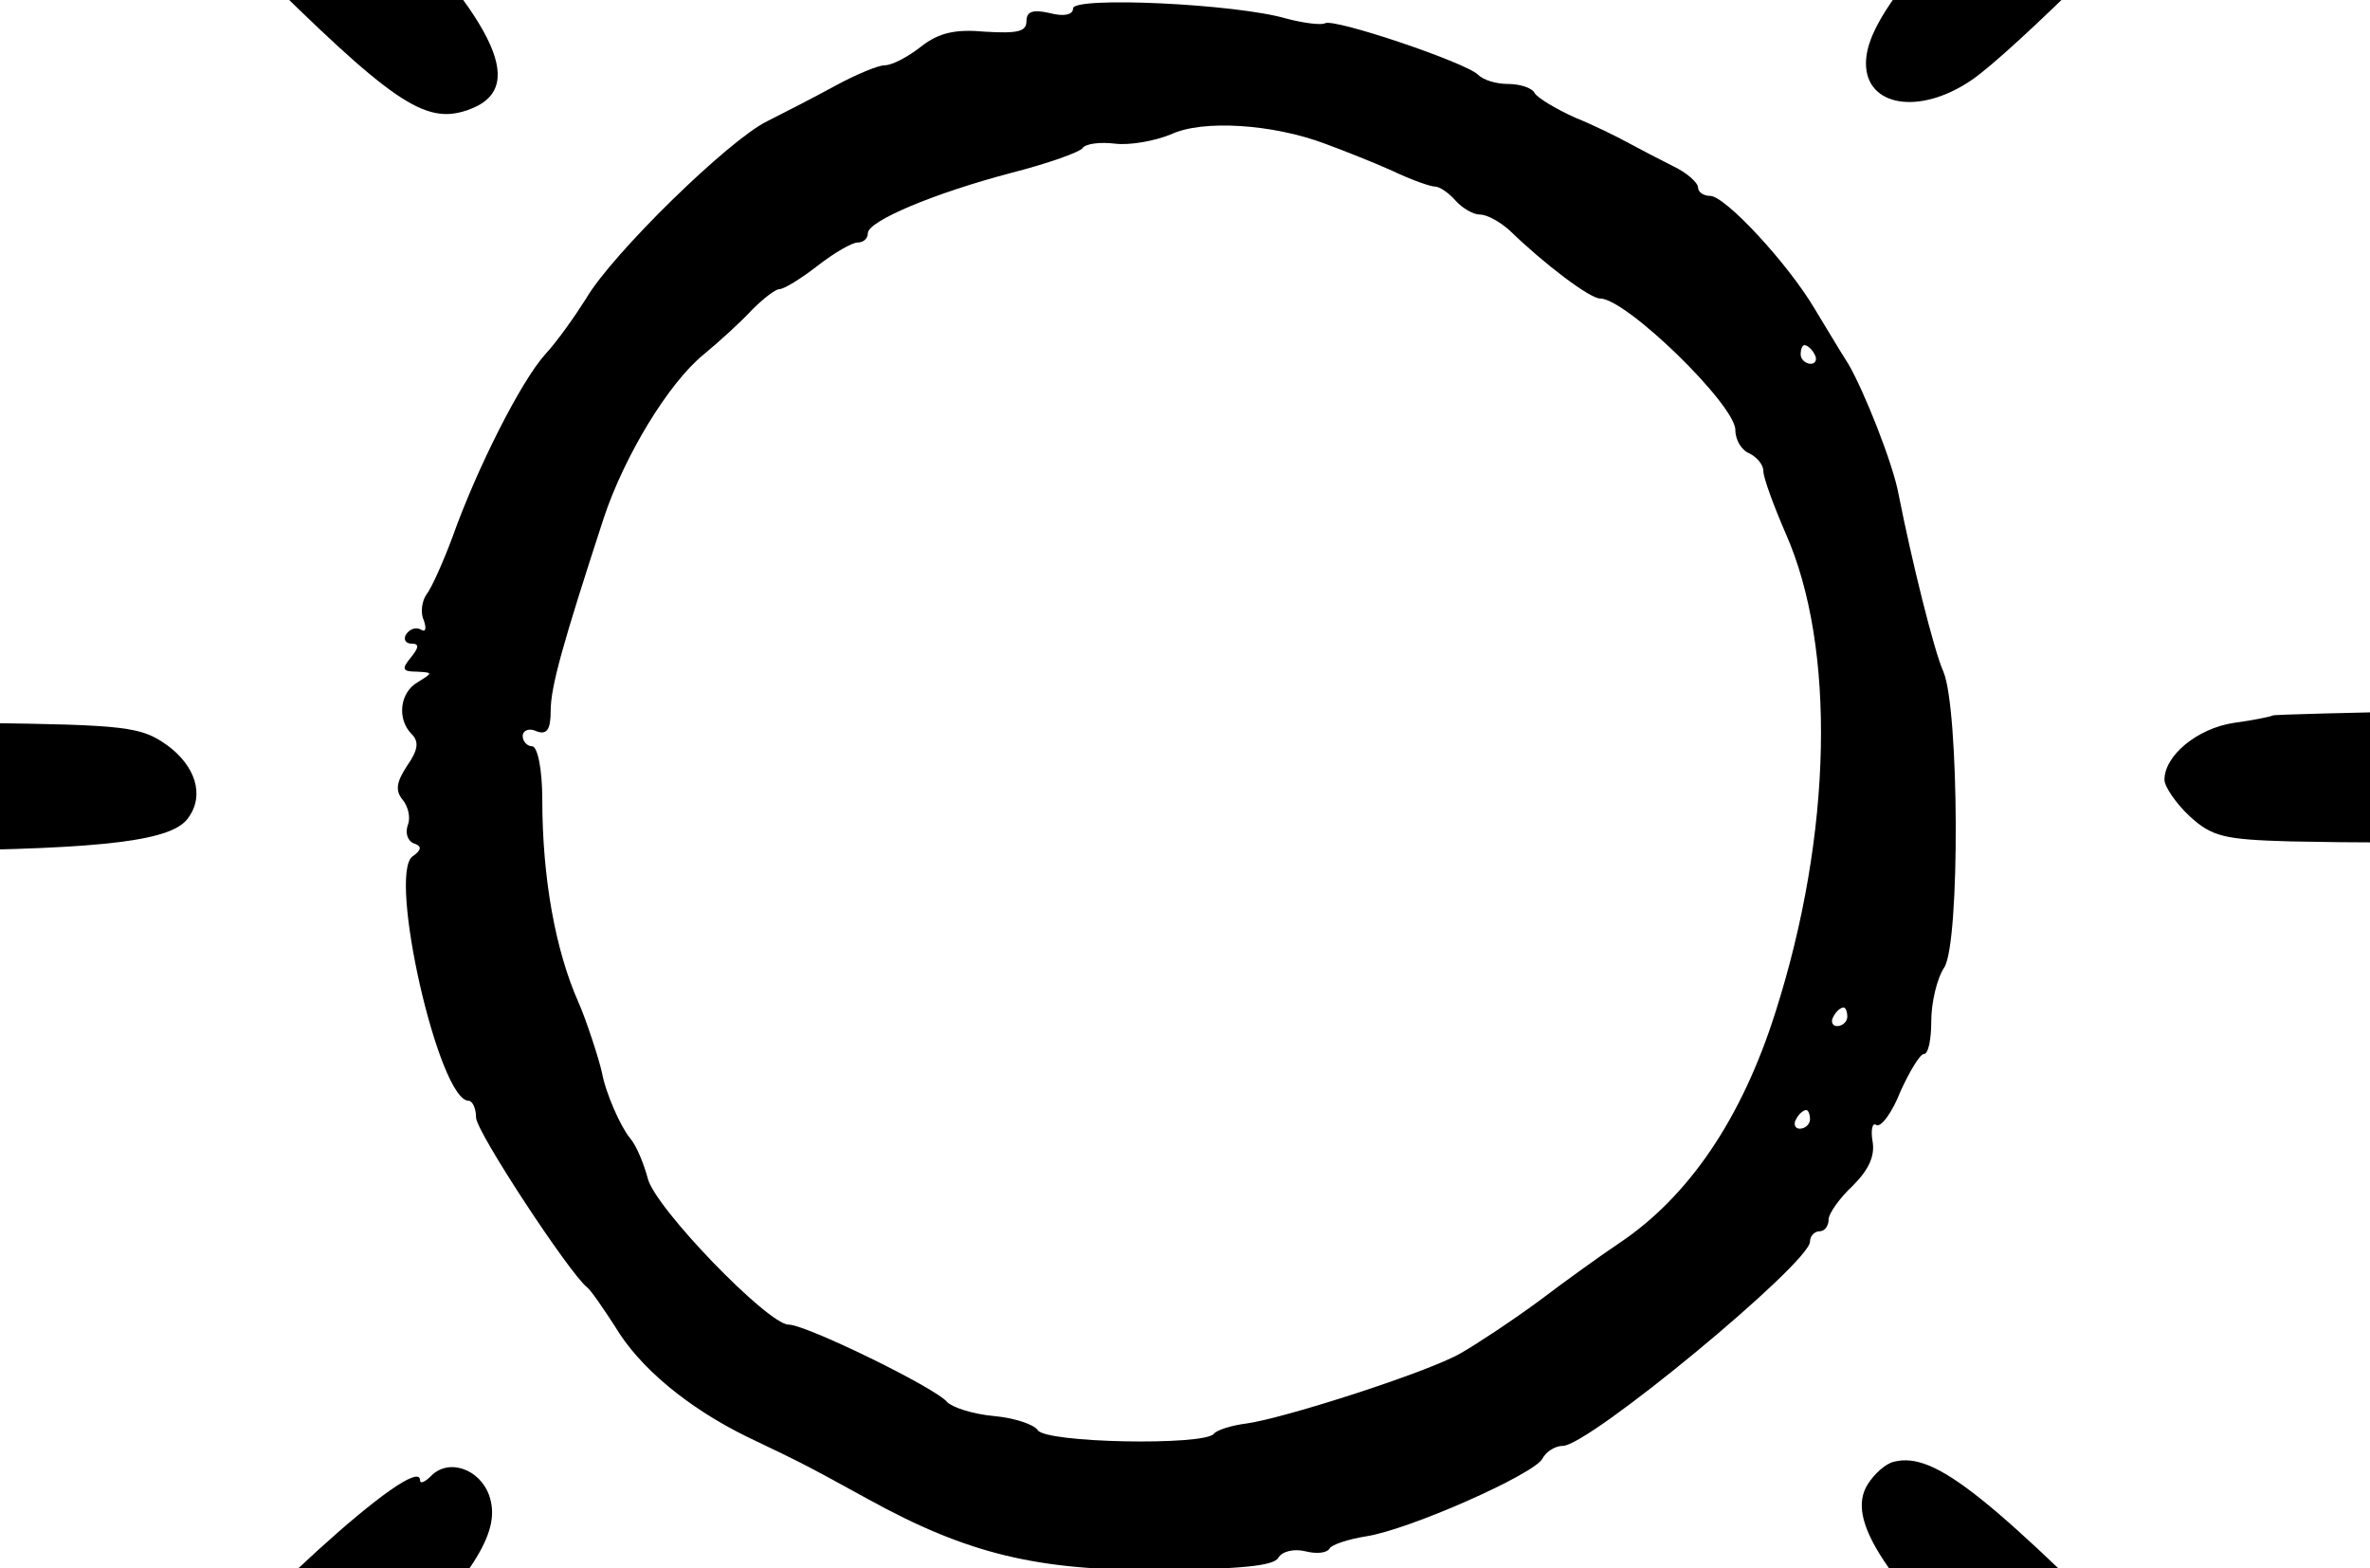
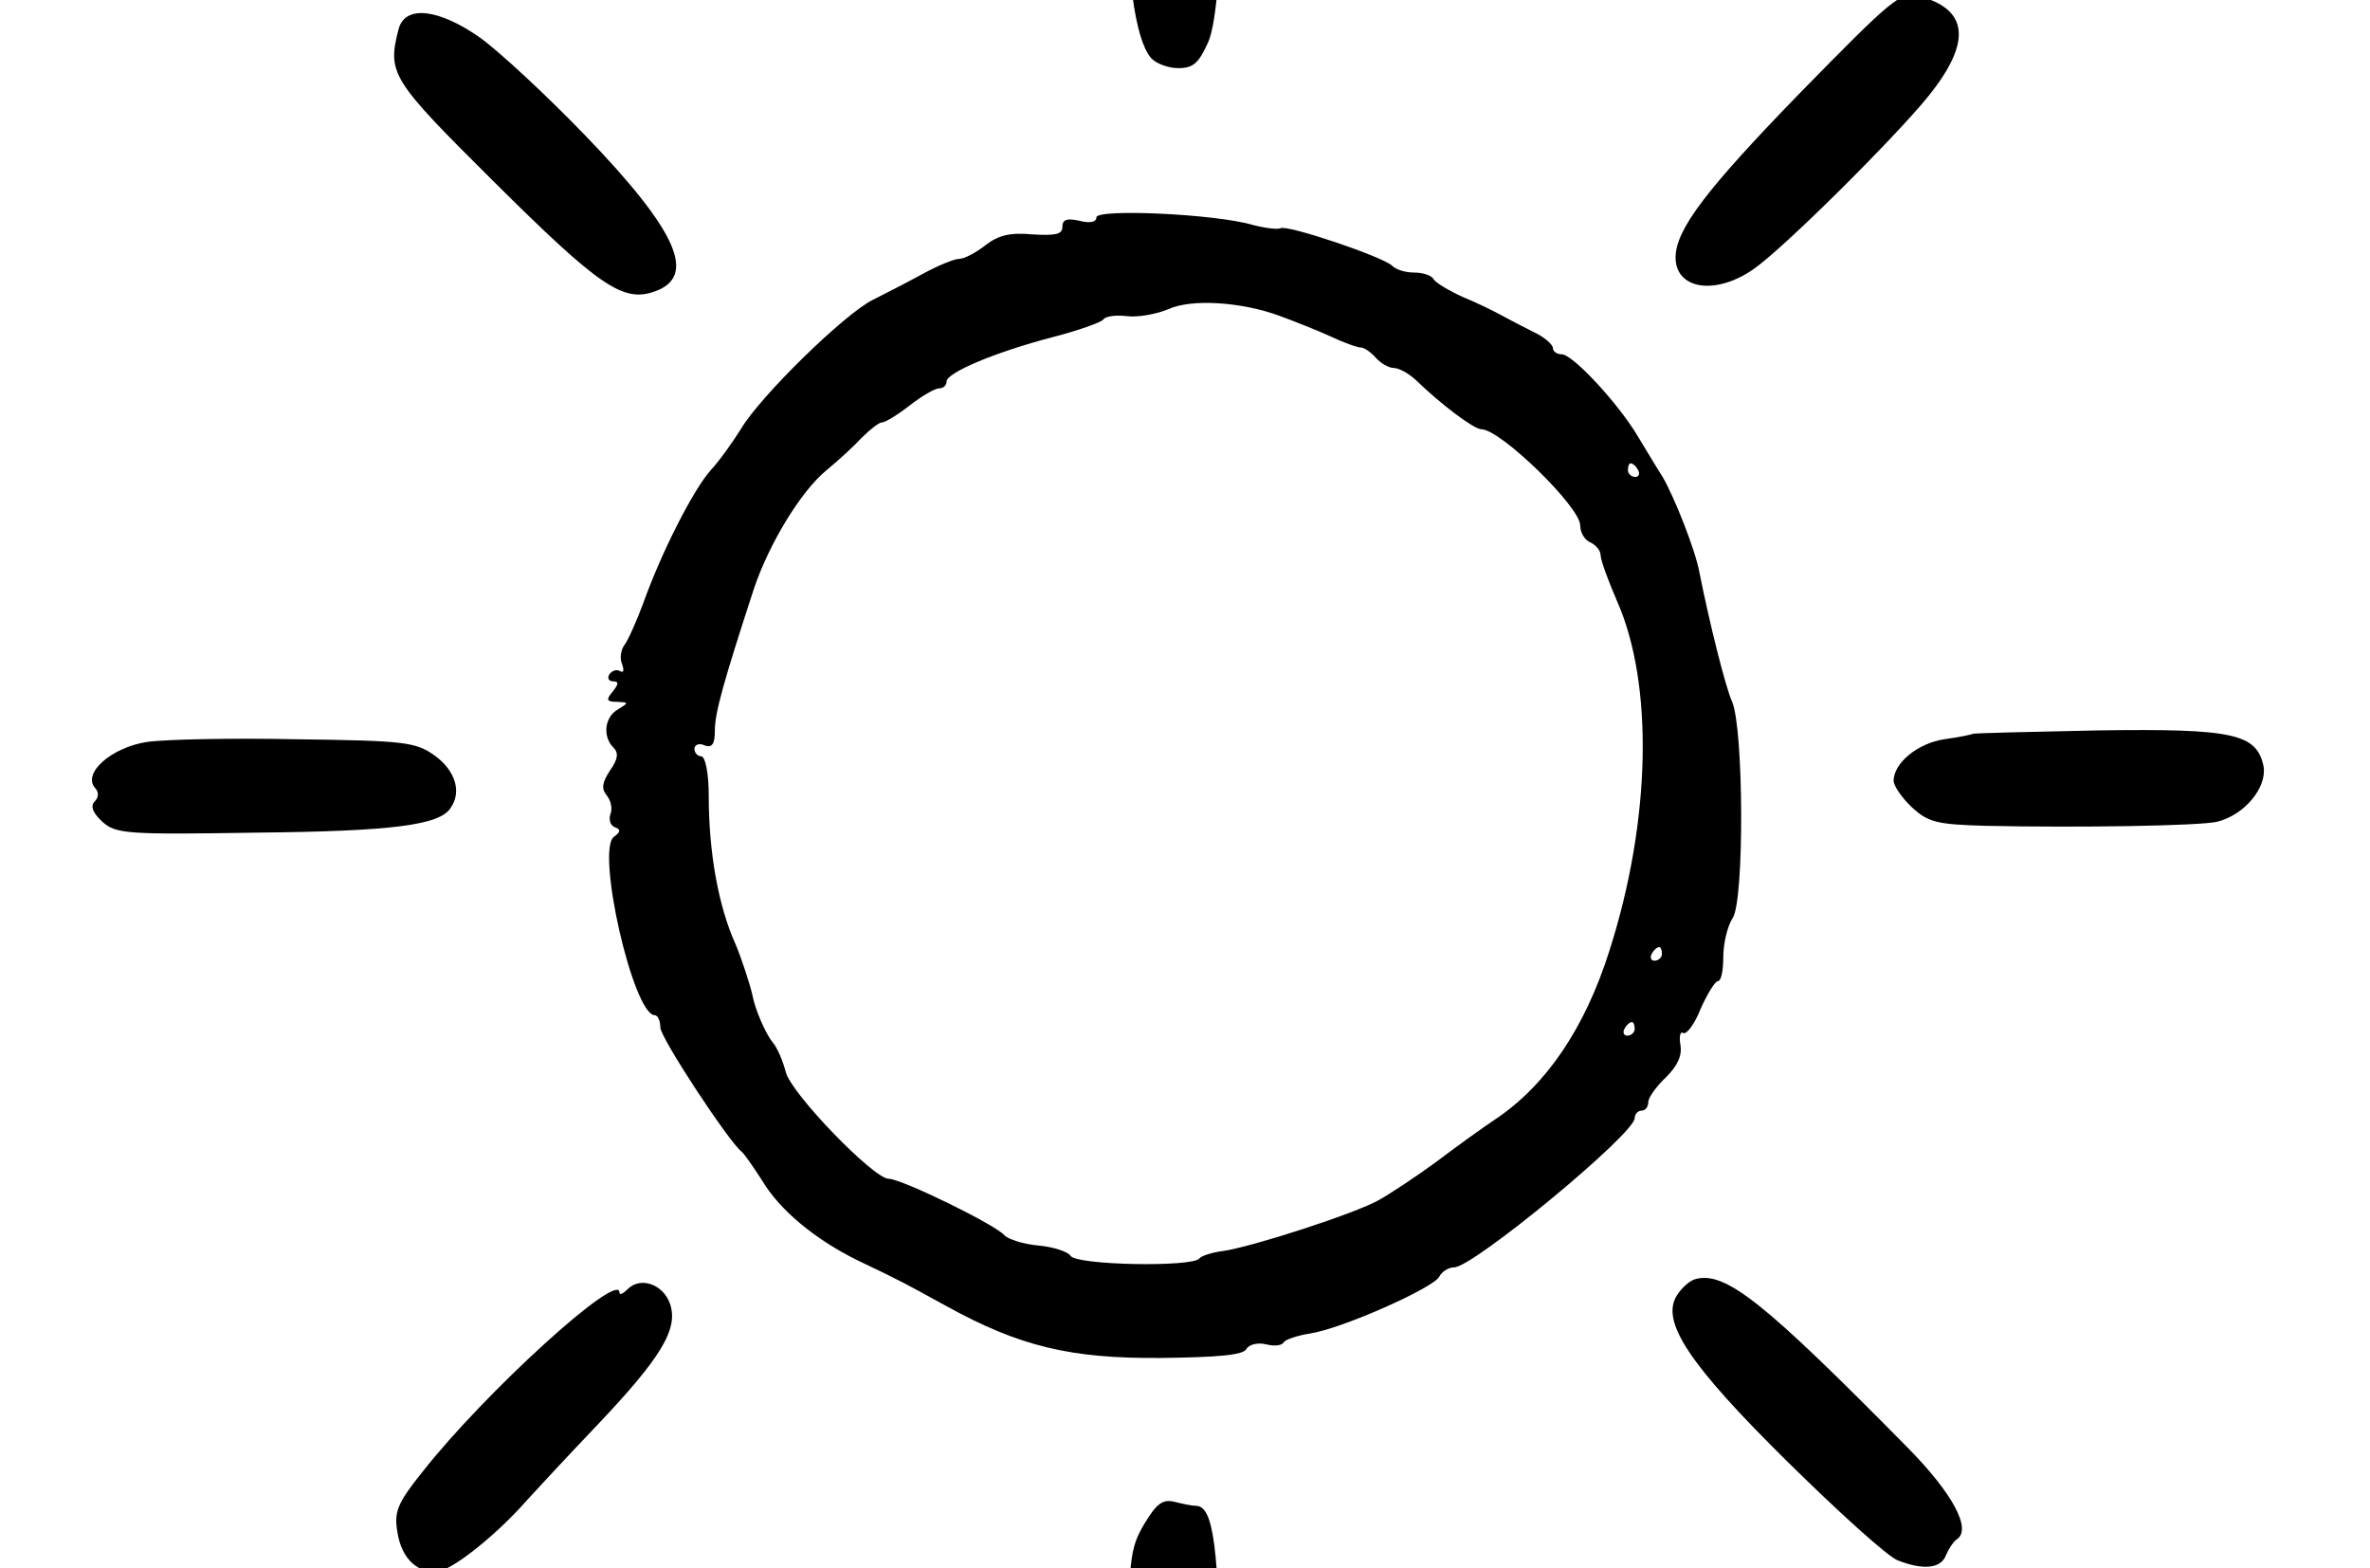
- <svg xmlns="http://www.w3.org/2000/svg" version="1.0" width="614pt" height="406pt" viewBox="225 119 168 168" preserveAspectRatio="xMidYMid meet">
+ <svg xmlns="http://www.w3.org/2000/svg" version="1.0" width="614pt" height="406pt" viewBox="195 88 230 230" preserveAspectRatio="xMidYMid meet">
  <g transform="translate(0,406) scale(0.1,-0.1)" fill="#000000" stroke="none">
    <path d="M3052 3624 c-7 -3 -19 -19 -28 -35 -12 -24 -14 -64 -13 -202 3 -171 15 -263 39 -292 7 -8 25 -15 40 -15 22 0 30 7 44 38 26 58 27 412 1 462 -10 19 -18 36 -19 37 -4 6 -53 11 -64 7z" />
    <path d="M4003 3044 c-138 -142 -183 -201 -183 -242 0 -46 57 -56 113 -18 43 29 209 194 259 256 63 79 58 127 -16 146 -26 6 -37 -3 -173 -142z" />
    <path d="M1946 3138 c-17 -66 -12 -74 140 -225 154 -153 189 -177 235 -161 64 22 34 89 -102 230 -57 59 -126 123 -154 143 -60 42 -109 48 -119 13z" />
    <path d="M2970 2861 c0 -7 -10 -9 -25 -5 -18 4 -25 2 -25 -9 0 -11 -10 -13 -44 -11 -32 3 -50 -1 -69 -16 -14 -11 -31 -20 -39 -20 -7 0 -31 -10 -53 -22 -22 -12 -55 -29 -73 -38 -41 -20 -166 -142 -194 -190 -12 -19 -31 -46 -44 -60 -26 -29 -73 -122 -99 -195 -10 -27 -23 -56 -28 -62 -5 -7 -7 -20 -3 -28 3 -9 2 -13 -3 -10 -5 3 -12 1 -16 -5 -3 -5 -1 -10 6 -10 8 0 8 -4 -1 -15 -10 -12 -9 -15 6 -15 18 -1 18 -1 2 -11 -20 -11 -23 -40 -7 -56 8 -8 7 -17 -5 -34 -11 -17 -13 -26 -5 -36 6 -7 9 -19 6 -27 -3 -8 -1 -17 6 -20 9 -3 9 -7 -1 -14 -27 -19 28 -262 60 -262 4 0 8 -8 8 -18 0 -15 100 -167 119 -182 4 -3 17 -22 30 -42 26 -44 78 -87 141 -118 63 -30 68 -33 130 -67 107 -59 182 -77 314 -76 83 1 121 4 126 13 4 7 17 10 29 7 12 -3 23 -2 26 3 2 4 20 10 39 13 46 7 179 66 189 83 4 8 14 14 22 14 28 0 265 196 265 219 0 6 5 11 10 11 6 0 10 6 10 13 0 6 12 23 26 36 17 17 24 32 21 48 -2 12 0 20 4 17 5 -3 17 13 26 36 10 22 21 40 25 40 5 0 8 16 8 35 0 20 6 46 14 58 17 27 16 277 -1 317 -10 22 -34 119 -48 190 -6 33 -37 111 -54 140 -9 14 -25 41 -36 59 -29 49 -96 121 -112 121 -7 0 -13 4 -13 9 0 5 -12 16 -27 23 -16 8 -37 19 -48 25 -11 6 -37 19 -57 27 -20 9 -40 21 -43 26 -3 6 -16 10 -29 10 -12 0 -26 4 -32 10 -13 13 -155 61 -164 55 -4 -2 -22 0 -41 5 -54 16 -229 24 -229 11z m270 -145 c19 -7 52 -20 72 -29 21 -10 41 -17 46 -17 5 0 15 -7 22 -15 7 -8 19 -15 26 -15 8 0 22 -8 32 -17 37 -36 86 -73 97 -73 28 0 145 -114 145 -141 0 -11 7 -22 15 -25 8 -4 15 -12 15 -19 0 -7 11 -37 24 -67 54 -122 50 -322 -11 -513 -36 -114 -93 -198 -168 -248 -18 -12 -57 -40 -86 -62 -30 -22 -68 -47 -84 -56 -35 -20 -187 -69 -229 -75 -16 -2 -32 -7 -35 -11 -10 -13 -181 -10 -189 4 -4 6 -25 13 -47 15 -22 2 -44 9 -50 15 -12 15 -151 83 -170 83 -22 0 -144 126 -151 157 -4 15 -12 35 -19 43 -10 12 -26 48 -30 70 -3 14 -17 57 -25 75 -25 56 -39 134 -39 218 0 32 -5 57 -11 57 -5 0 -10 5 -10 11 0 6 7 9 15 5 11 -4 15 2 15 22 0 26 13 72 57 207 22 66 69 144 107 175 17 14 40 35 52 48 12 12 25 22 29 22 5 0 23 11 41 25 18 14 37 25 43 25 6 0 11 4 11 10 0 13 71 43 155 65 39 10 72 22 75 26 3 5 19 7 35 5 16 -2 43 3 60 10 34 16 109 11 165 -10z m525 -226 c3 -5 1 -10 -4 -10 -6 0 -11 5 -11 10 0 6 2 10 4 10 3 0 8 -4 11 -10z m35 -710 c0 -5 -5 -10 -11 -10 -5 0 -7 5 -4 10 3 6 8 10 11 10 2 0 4 -4 4 -10z m-40 -110 c0 -5 -5 -10 -11 -10 -5 0 -7 5 -4 10 3 6 8 10 11 10 2 0 4 -4 4 -10z" />
    <path d="M4256 2103 c-1 -1 -20 -5 -42 -8 -39 -6 -74 -35 -74 -61 0 -7 12 -25 27 -39 24 -22 37 -25 108 -27 138 -3 315 0 340 6 40 10 73 50 68 81 -10 48 -43 56 -244 53 -99 -2 -182 -4 -183 -5z" />
    <path d="M1576 2091 c-51 -8 -94 -45 -76 -67 6 -6 6 -14 0 -20 -7 -7 -3 -17 11 -30 20 -18 36 -19 228 -16 197 2 267 11 283 36 17 24 7 55 -23 77 -28 20 -44 22 -202 24 -95 2 -194 0 -221 -4z" />
    <path d="M3850 1303 c-9 -2 -21 -13 -28 -24 -24 -38 16 -100 163 -245 75 -74 147 -139 161 -144 38 -15 64 -12 71 8 4 9 11 20 16 23 22 15 -7 68 -72 134 -210 213 -267 259 -311 248z" />
    <path d="M2282 1288 c-7 -7 -12 -9 -12 -5 0 33 -197 -146 -289 -263 -37 -46 -42 -59 -37 -88 6 -41 32 -64 64 -57 23 6 83 54 126 103 12 13 57 62 101 108 97 102 122 144 109 181 -10 28 -43 40 -62 21z" />
    <path d="M3040 943 c-21 -36 -23 -50 -24 -228 -1 -194 5 -234 42 -277 11 -13 18 -15 28 -7 7 6 17 8 22 5 5 -3 18 4 28 15 18 20 19 38 16 243 -2 214 -10 276 -36 276 -6 0 -20 3 -32 6 -17 4 -26 -3 -44 -33z" />
  </g>
</svg>
